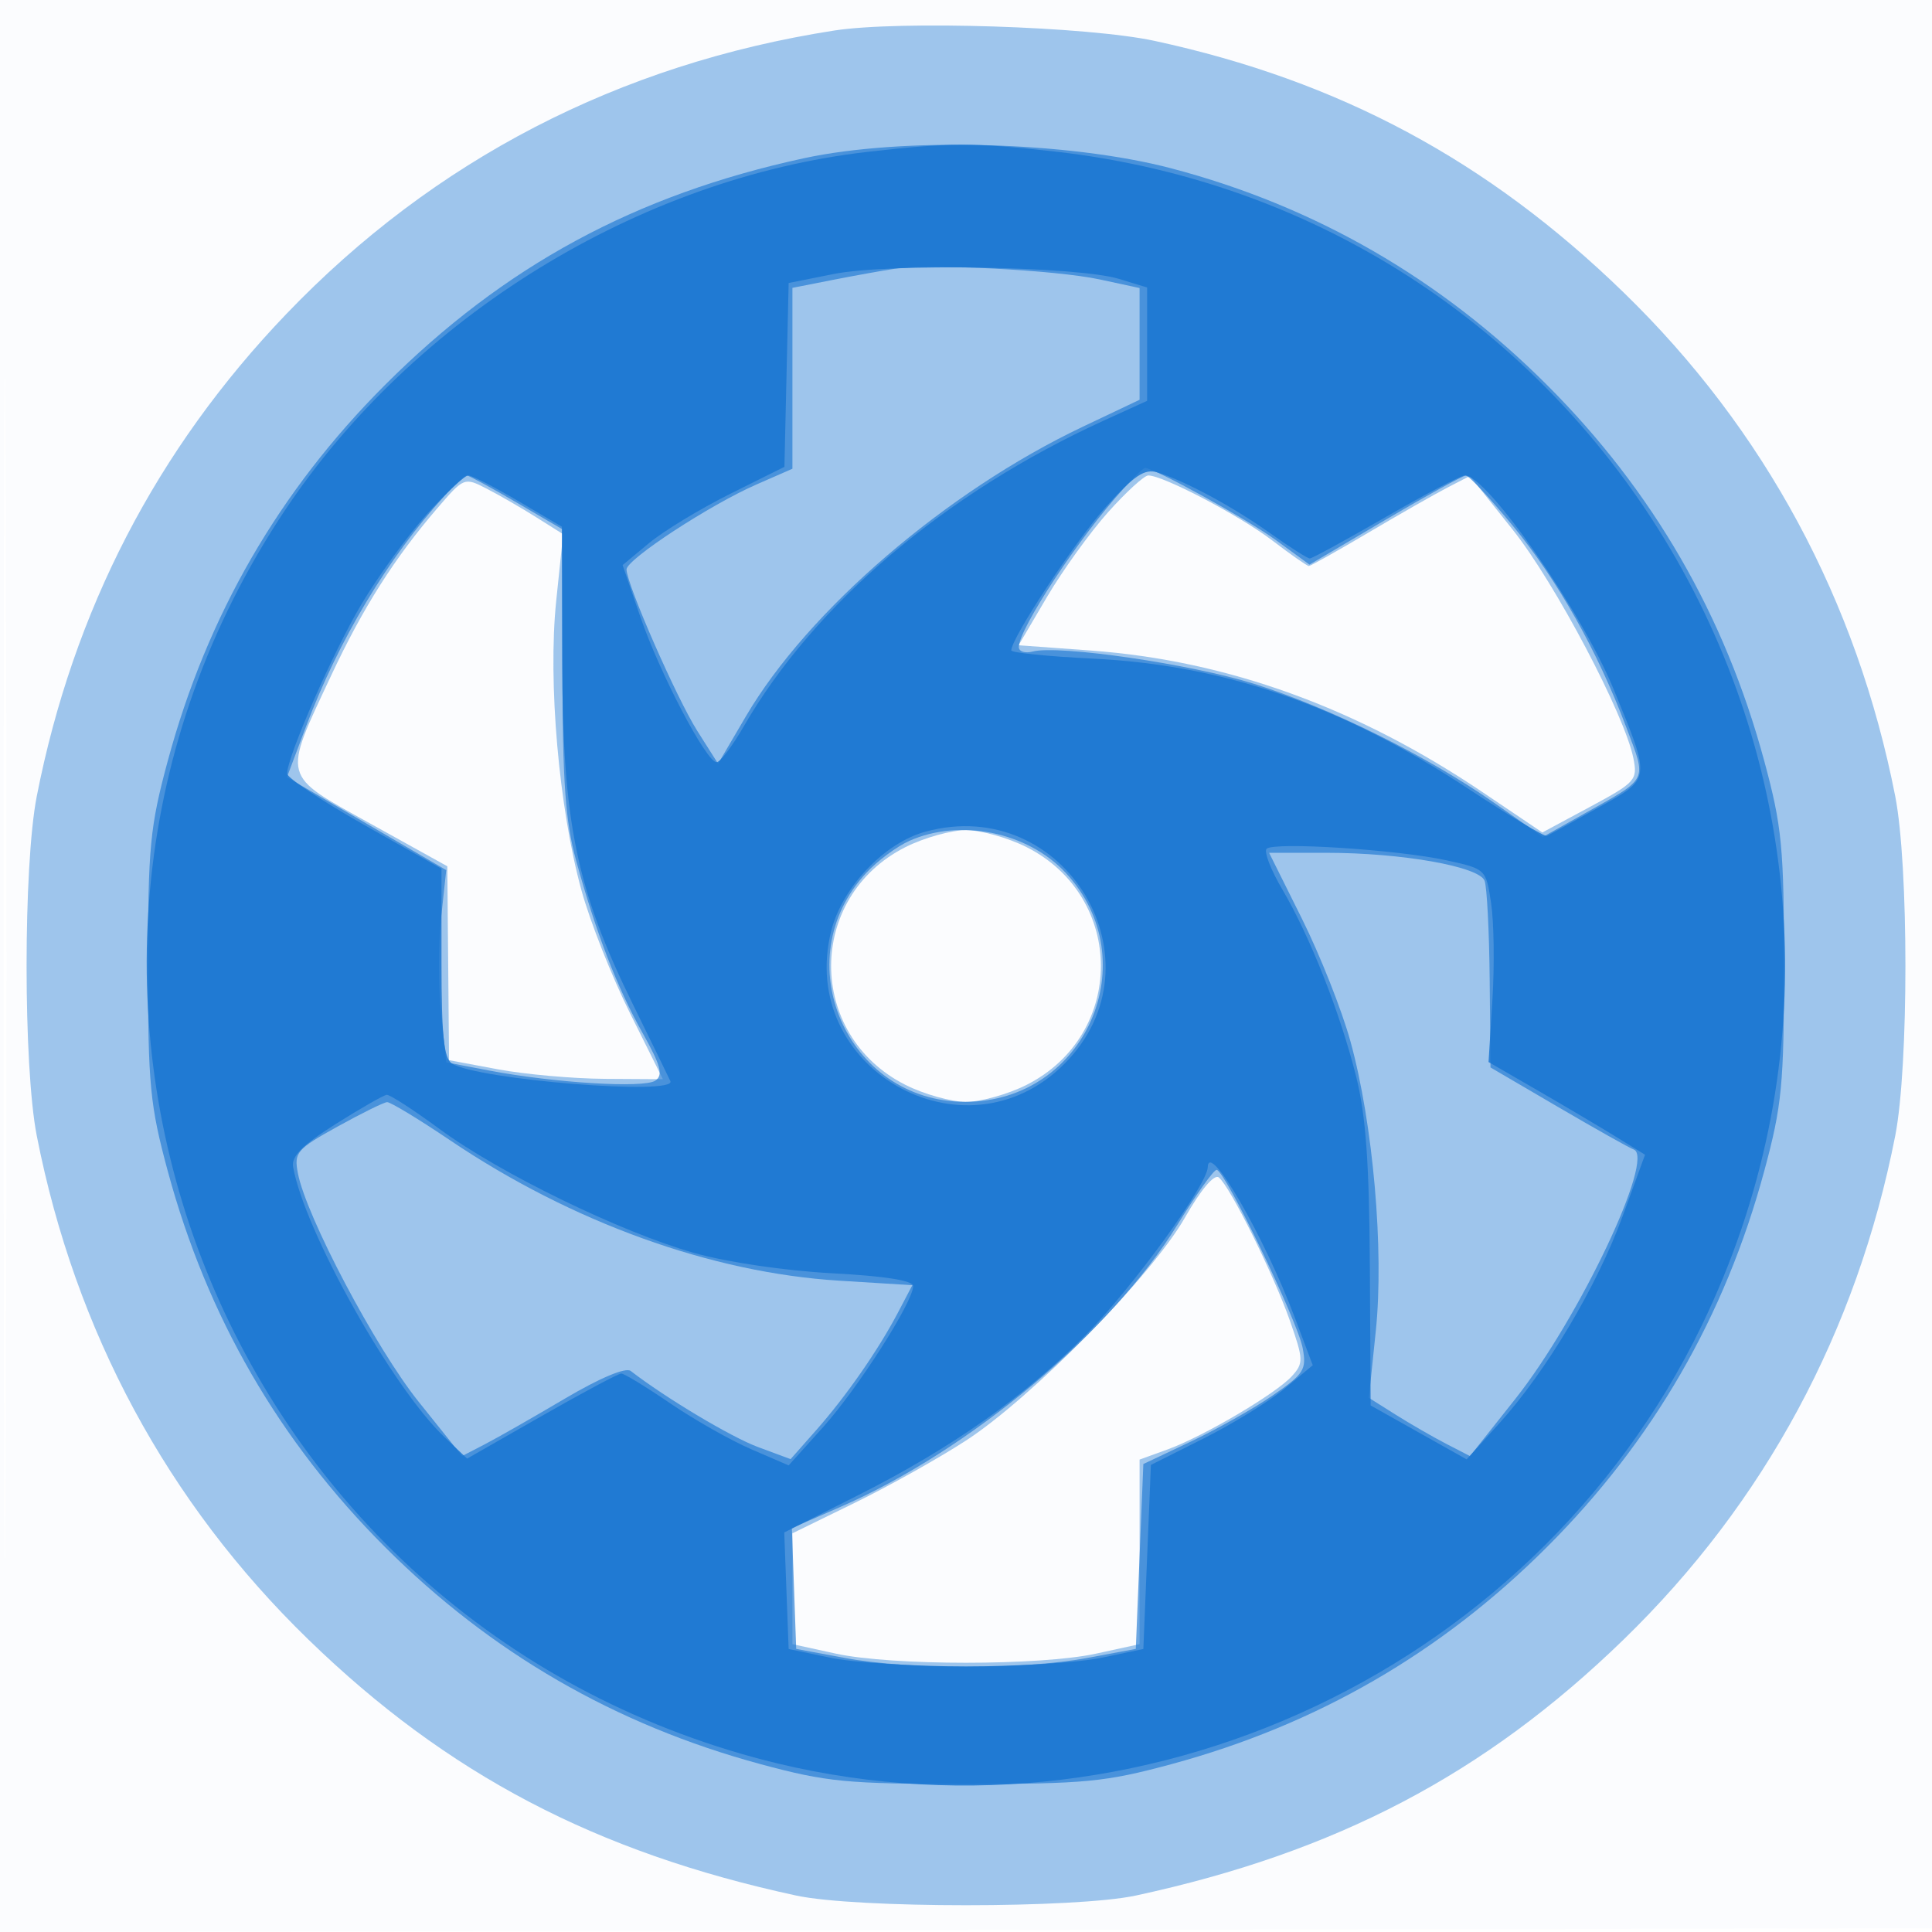
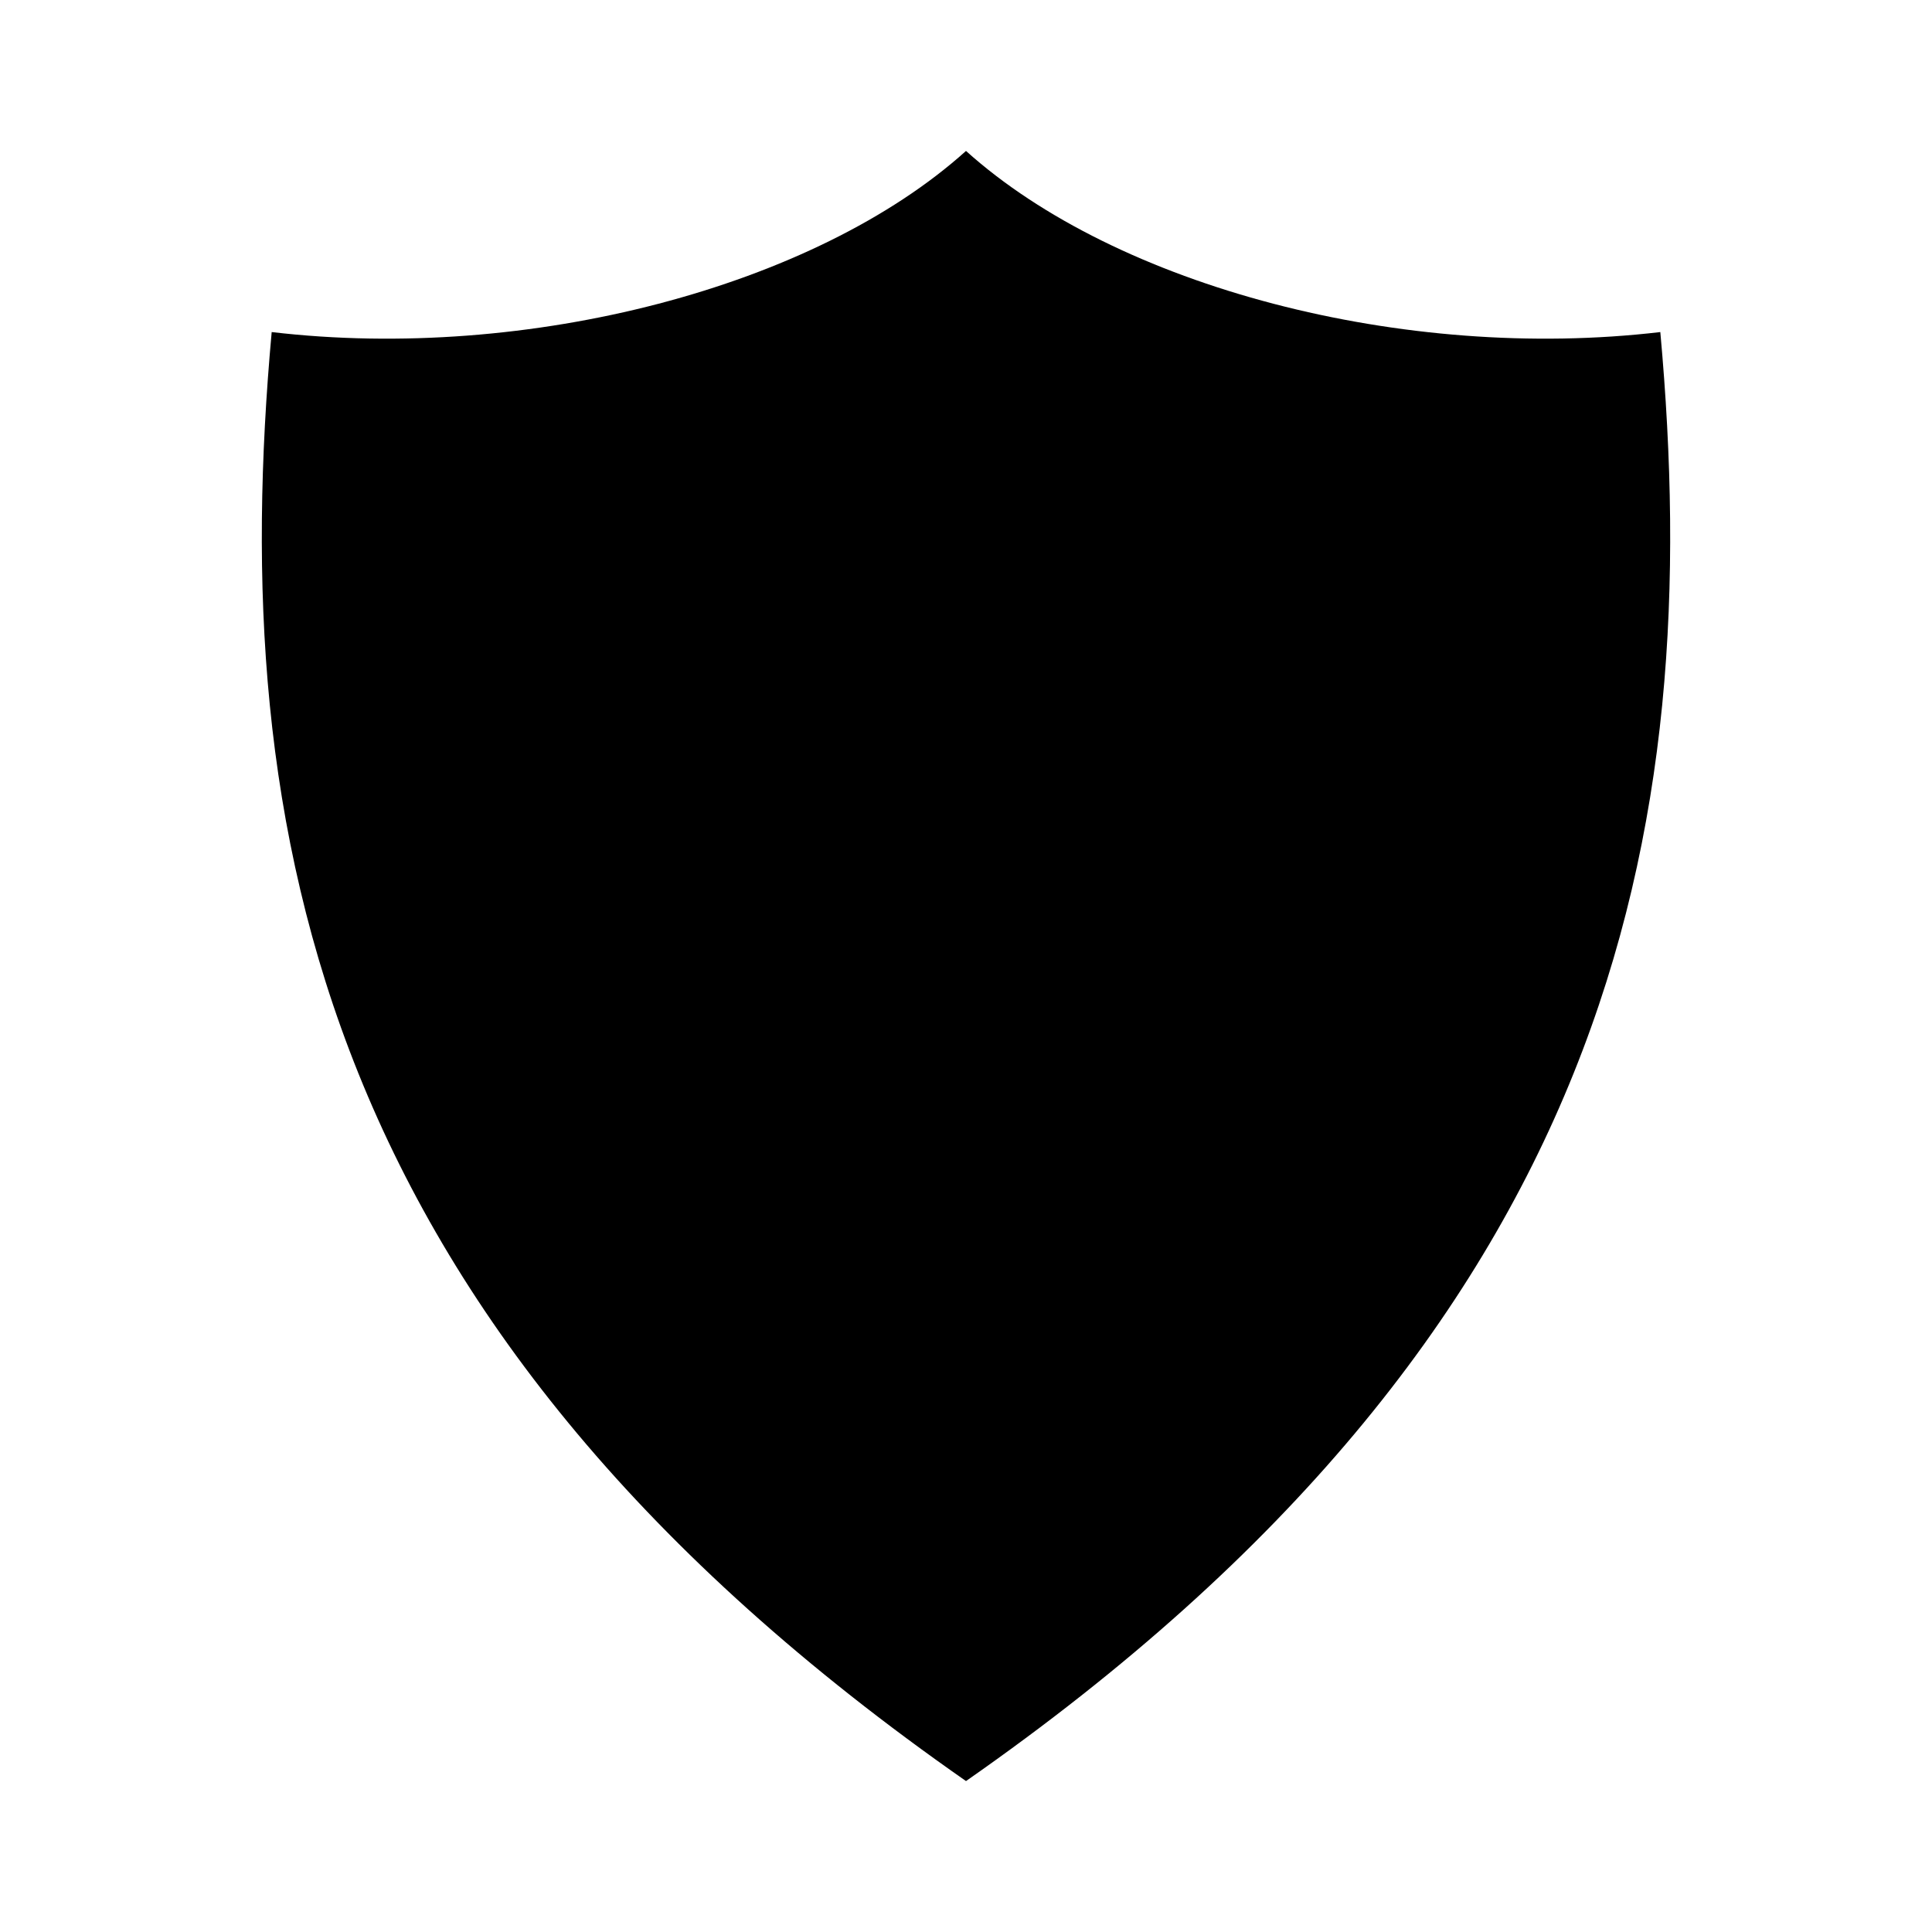
- <svg xmlns="http://www.w3.org/2000/svg" width="256" height="256">
-   <path fill-opacity=".016" d="M0 128.004v128.004l128.25-.254 128.25-.254.254-127.75L257.008 0H0v128.004m.485.496c0 70.4.119 99.053.265 63.672.146-35.38.146-92.98 0-128C.604 29.153.485 58.1.485 128.5" fill="#1976D2" fill-rule="evenodd" />
-   <path fill-opacity=".414" d="M110.5 4.051C82.037 8.492 57.508 21.188 37.936 41.608 20.753 59.537 9.701 80.895 4.873 105.5c-1.801 9.181-1.801 35.819 0 45 5.086 25.923 17.318 48.612 35.98 66.739 18.375 17.848 38.091 28.197 64.647 33.931 7.912 1.708 37.088 1.708 45 0 26.556-5.734 46.272-16.083 64.647-33.931 18.662-18.127 30.894-40.816 35.98-66.739 1.801-9.181 1.801-35.819 0-45-5.086-25.923-17.318-48.612-35.98-66.739-18.016-17.5-37.679-28.049-62.147-33.342-8.851-1.915-33.839-2.719-42.5-1.368M57.937 67.355c-5.675 6.602-9.848 13.179-14.046 22.136-6.475 13.818-6.675 13.065 5.205 19.652l10.177 5.643.114 12.846.113 12.847 6.5 1.214c3.575.667 9.951 1.235 14.169 1.26l7.669.047-4.359-8.75c-2.397-4.812-5.289-12.125-6.425-16.25-2.998-10.886-4.465-27.659-3.355-38.358l.919-8.858-3.559-2.242c-1.957-1.233-4.909-2.936-6.559-3.786-2.978-1.534-3.026-1.515-6.563 2.599m88.906.496c-2.389 2.669-6.038 7.731-8.111 11.25l-3.767 6.399 9.58.7c18.028 1.316 35.321 7.575 51.975 18.814l7.848 5.295 6.334-3.404c6.009-3.23 6.304-3.56 5.738-6.405-1.147-5.77-10.374-23.254-15.998-30.312l-5.672-7.12-3.002 1.552c-1.651.854-6.361 3.538-10.467 5.966-4.107 2.428-7.65 4.414-7.875 4.414-.225 0-2.416-1.532-4.869-3.404-4.319-3.297-14.43-8.596-16.402-8.596-.533 0-2.924 2.183-5.312 4.851M119.97 112.25c-13.123 6.629-13.123 24.871 0 31.5 2.45 1.238 6.063 2.25 8.03 2.25 1.967 0 5.58-1.012 8.03-2.25 13.123-6.629 13.123-24.871 0-31.5-2.45-1.237-6.063-2.25-8.03-2.25-1.967 0-5.58 1.013-8.03 2.25M157 161.354c-4.352 7.642-20.272 23.85-29 29.524-3.575 2.325-10.213 6.041-14.75 8.26l-8.25 4.033V217.858l5.75 1.254c7.405 1.615 27.095 1.615 34.5 0l5.75-1.254v-24.456l3.648-1.32c4.794-1.733 14.437-7.412 16.54-9.741 1.553-1.719 1.535-2.204-.269-7.341-2.19-6.233-7.905-17.753-9.416-18.979-.608-.493-2.383 1.609-4.503 5.333" fill="#1976D2" fill-rule="evenodd" />
-   <path fill-opacity=".633" d="M106.5 20.973c-22.292 4.83-39.705 14.257-55.488 30.039-14.029 14.03-23.57 30.536-28.774 49.782-2.363 8.739-2.625 11.45-2.625 27.206s.262 18.467 2.625 27.206c5.204 19.246 14.745 35.752 28.774 49.782 14.03 14.029 30.536 23.57 49.782 28.774 8.739 2.363 11.45 2.625 27.206 2.625s18.467-.262 27.206-2.625c19.246-5.204 35.752-14.745 49.782-28.774 14.029-14.03 23.57-30.536 28.774-49.782 2.363-8.739 2.625-11.45 2.625-27.206s-.262-18.467-2.625-27.206c-5.204-19.246-14.745-35.752-28.774-49.782-14.091-14.09-30.744-23.693-49.782-28.705-13.549-3.567-35.609-4.171-48.706-1.334m12 14.646c-1.65.25-5.362.92-8.25 1.489L105 38.142v23.97l-4.75 2.077c-6.192 2.707-17.255 9.944-17.232 11.273.035 1.995 6.648 17.075 9.379 21.388l2.754 4.349 3.674-6.267c8.243-14.057 26.562-29.805 44.666-38.396L151 52.973V38.166l-5.25-1.133c-5.812-1.255-22.567-2.124-27.25-1.414m30.364 29.131C143.041 71.129 135 83.305 135 85.744c0 .588.826.853 1.835.589 3.458-.904 21.048 1.663 29.357 4.284 10.03 3.165 22.999 9.592 31.774 15.747l6.466 4.535 5.534-3.108c8.572-4.815 8.255-4.157 5.513-11.444-3.799-10.092-9.099-19.497-15.061-26.725-3.004-3.642-5.79-6.614-6.19-6.605-.4.009-5.225 2.667-10.721 5.907l-9.993 5.89-4.507-3.286C165.275 68.808 152.92 62 151.716 62c-.188 0-1.472 1.237-2.852 2.75m-90 1C51.41 73.915 44.842 84.856 40.56 96.241l-2.536 6.741 10.552 6.155 10.552 6.156-.681 6.353c-.374 3.495-.372 9.226.004 12.737l.683 6.383 5.683 1.085c8.602 1.642 20.516 2.366 22.019 1.338 1.068-.73.728-1.998-1.686-6.301-3.395-6.053-6.18-13.281-8.819-22.888-1.413-5.145-1.79-10.397-1.808-25.188L74.5 70.123l-6.088-3.561C65.063 64.603 62.11 63 61.849 63c-.261 0-1.605 1.237-2.985 2.75m61.636 45.667c-1.65.737-4.209 2.632-5.686 4.211-10.782 11.526-2.66 30.372 13.089 30.372 15.938 0 24.142-18.76 13.283-30.373-5.038-5.388-13.972-7.206-20.686-4.21m52.021 10.333c2.397 4.813 5.289 12.125 6.425 16.25 2.998 10.886 4.465 27.659 3.355 38.358l-.919 8.858 3.559 2.242c1.957 1.233 4.972 2.97 6.7 3.861l3.141 1.62 5.984-7.548c8.468-10.679 18.616-32.069 15.696-33.084-.529-.184-5.012-2.704-9.962-5.6l-9-5.265-.109-11.634c-.061-6.398-.364-12.295-.675-13.105-.725-1.891-10.983-3.703-20.967-3.703h-7.587l4.359 8.75M44.704 149.289c-5.391 2.986-5.757 3.417-5.238 6.149 1.091 5.733 10.297 23.167 15.988 30.278l5.776 7.216 3.002-1.552c1.651-.854 6.432-3.58 10.625-6.059 4.62-2.731 8.054-4.175 8.714-3.664 4.628 3.577 13.301 8.762 16.873 10.086l4.316 1.6 3.37-3.816c3.99-4.517 8.242-10.633 10.867-15.629l1.893-3.603-9.695-.598c-16.92-1.046-35.444-7.731-51.57-18.613-4.144-2.796-7.893-5.066-8.33-5.045-.437.022-3.403 1.484-6.591 3.25m111.329 12.97c-8.786 14.244-27.564 29.962-44.73 37.44l-6.376 2.778.286 8.006.287 8.007 6.5 1.208c8.333 1.549 23.668 1.549 32 0l6.5-1.209.5-12.249.5-12.249 6.276-2.966c3.452-1.63 8.335-4.381 10.851-6.113 4.167-2.866 4.523-3.428 3.986-6.28-.682-3.621-10.343-23.636-11.403-23.623-.39.004-2.72 3.267-5.177 7.25" fill="#1976D2" fill-rule="evenodd" />
-   <path fill-opacity=".833" d="M115 20.118C84.682 23.586 54.789 41.994 37.68 67.73-3.021 128.953 27.51 211.9 98.296 232.413c50.062 14.507 104.459-9.792 127.215-56.827C258.3 107.81 214.472 28.41 139.666 20.069c-10.711-1.194-13.857-1.188-24.666.049m-4.5 16.181l-6 1.201-.28 12.178-.28 12.179-7.22 3.599c-3.971 1.98-8.795 4.91-10.72 6.51l-3.5 2.91 2.334 6.812C87.393 89.16 93.598 101 94.954 101c.471 0 2.089-2.137 3.596-4.75 9.336-16.183 26.726-30.955 47.7-40.518l5.75-2.621V38.094l-3.75-1.144c-5.437-1.658-30.556-2.091-37.75-.651m36.061 30.844C142.51 71.649 134 84.546 134 86.18c0 .31 4.838.799 10.75 1.087 17.603.858 33.113 6.239 49.915 17.316 5.371 3.542 10.015 6.322 10.319 6.178.304-.143 3.341-1.819 6.75-3.723 7.107-3.97 7.052-3.561 2.109-15.64C209.616 81.068 197.061 63 194.11 63c-.524 0-5.238 2.475-10.478 5.5-5.239 3.025-9.774 5.5-10.077 5.5-.303 0-2.689-1.521-5.303-3.38-4.927-3.505-11.193-6.882-14.883-8.021-1.702-.526-3.071.388-6.808 4.544m-90.026 1.029c-2.558 2.845-6.464 8.226-8.681 11.958-3.706 6.237-9.746 20.006-9.814 22.37-.016.55 4.581 3.611 10.216 6.803l10.244 5.802v12.483c0 9.611.322 12.681 1.398 13.348 3.467 2.146 29.807 4.253 28.929 2.314-.187-.412-2.439-5.025-5.004-10.25-7.445-15.161-9.276-24.064-9.326-45.352l-.043-17.851-5.771-3.399C65.508 64.529 62.522 63 62.048 63c-.474 0-2.955 2.328-5.513 5.172m66.085 42.031c-5.429 1.479-11.024 7.375-12.478 13.148C105.571 141.503 127.79 154.21 141 141c13.493-13.493.151-35.847-18.38-30.797m45.208 2.27c-.369.387.572 2.813 2.091 5.39 3.672 6.227 7.668 16.356 9.778 24.784 1.284 5.128 1.741 11.474 1.817 25.216l.102 18.364 6.362 3.573 6.361 3.573 4.296-4.745c6.263-6.918 12.985-18.203 16.375-27.493l2.965-8.125-3.737-2.311c-2.056-1.271-6.722-4.035-10.369-6.143l-6.63-3.832.513-8.233c.283-4.528.206-10.283-.17-12.79-.68-4.54-.702-4.561-5.882-5.699-6.478-1.422-22.966-2.478-23.872-1.529M44.5 148.928c-4.405 2.781-5.911 4.291-5.665 5.68 1.497 8.459 13.101 29.194 20.024 35.778l3.035 2.886 9.868-5.636c5.427-3.1 10.181-5.636 10.564-5.636.383 0 3.299 1.776 6.479 3.947 3.181 2.171 8.013 4.91 10.739 6.086l4.956 2.139 4.54-5.042c4.589-5.096 11.96-16.631 11.96-18.716 0-.736-3.755-1.33-10.75-1.701-6.206-.33-13.92-1.465-18.25-2.686-9.699-2.736-25.808-10.574-33.753-16.423-3.439-2.532-6.589-4.572-7-4.534-.411.039-3.447 1.775-6.747 3.858m115.533 5.738c-.066 2.336-10.026 16.03-16.166 22.227-8.065 8.141-17.827 15.013-30.159 21.23l-9.791 4.937.291 7.72.292 7.72 5.5 1.154c3.025.634 11.125 1.153 18 1.153s14.975-.519 18-1.153l5.5-1.154.5-12.195.5-12.195 7-3.515c3.85-1.934 8.675-4.906 10.723-6.605l3.722-3.09-2.347-6.236c-4.096-10.882-11.461-23.619-11.565-19.998" fill="#1976D2" fill-rule="evenodd" />
+ <svg xmlns="http://www.w3.org/2000/svg" width="512" height="512" viewBox="0 0 512 512">
+   <path d="M256 40c-40 36-116 56-184 48-12 132 12 264 184 384 172-120 196-252 184-384-68 8-144-12-184-48Z" />
</svg>
